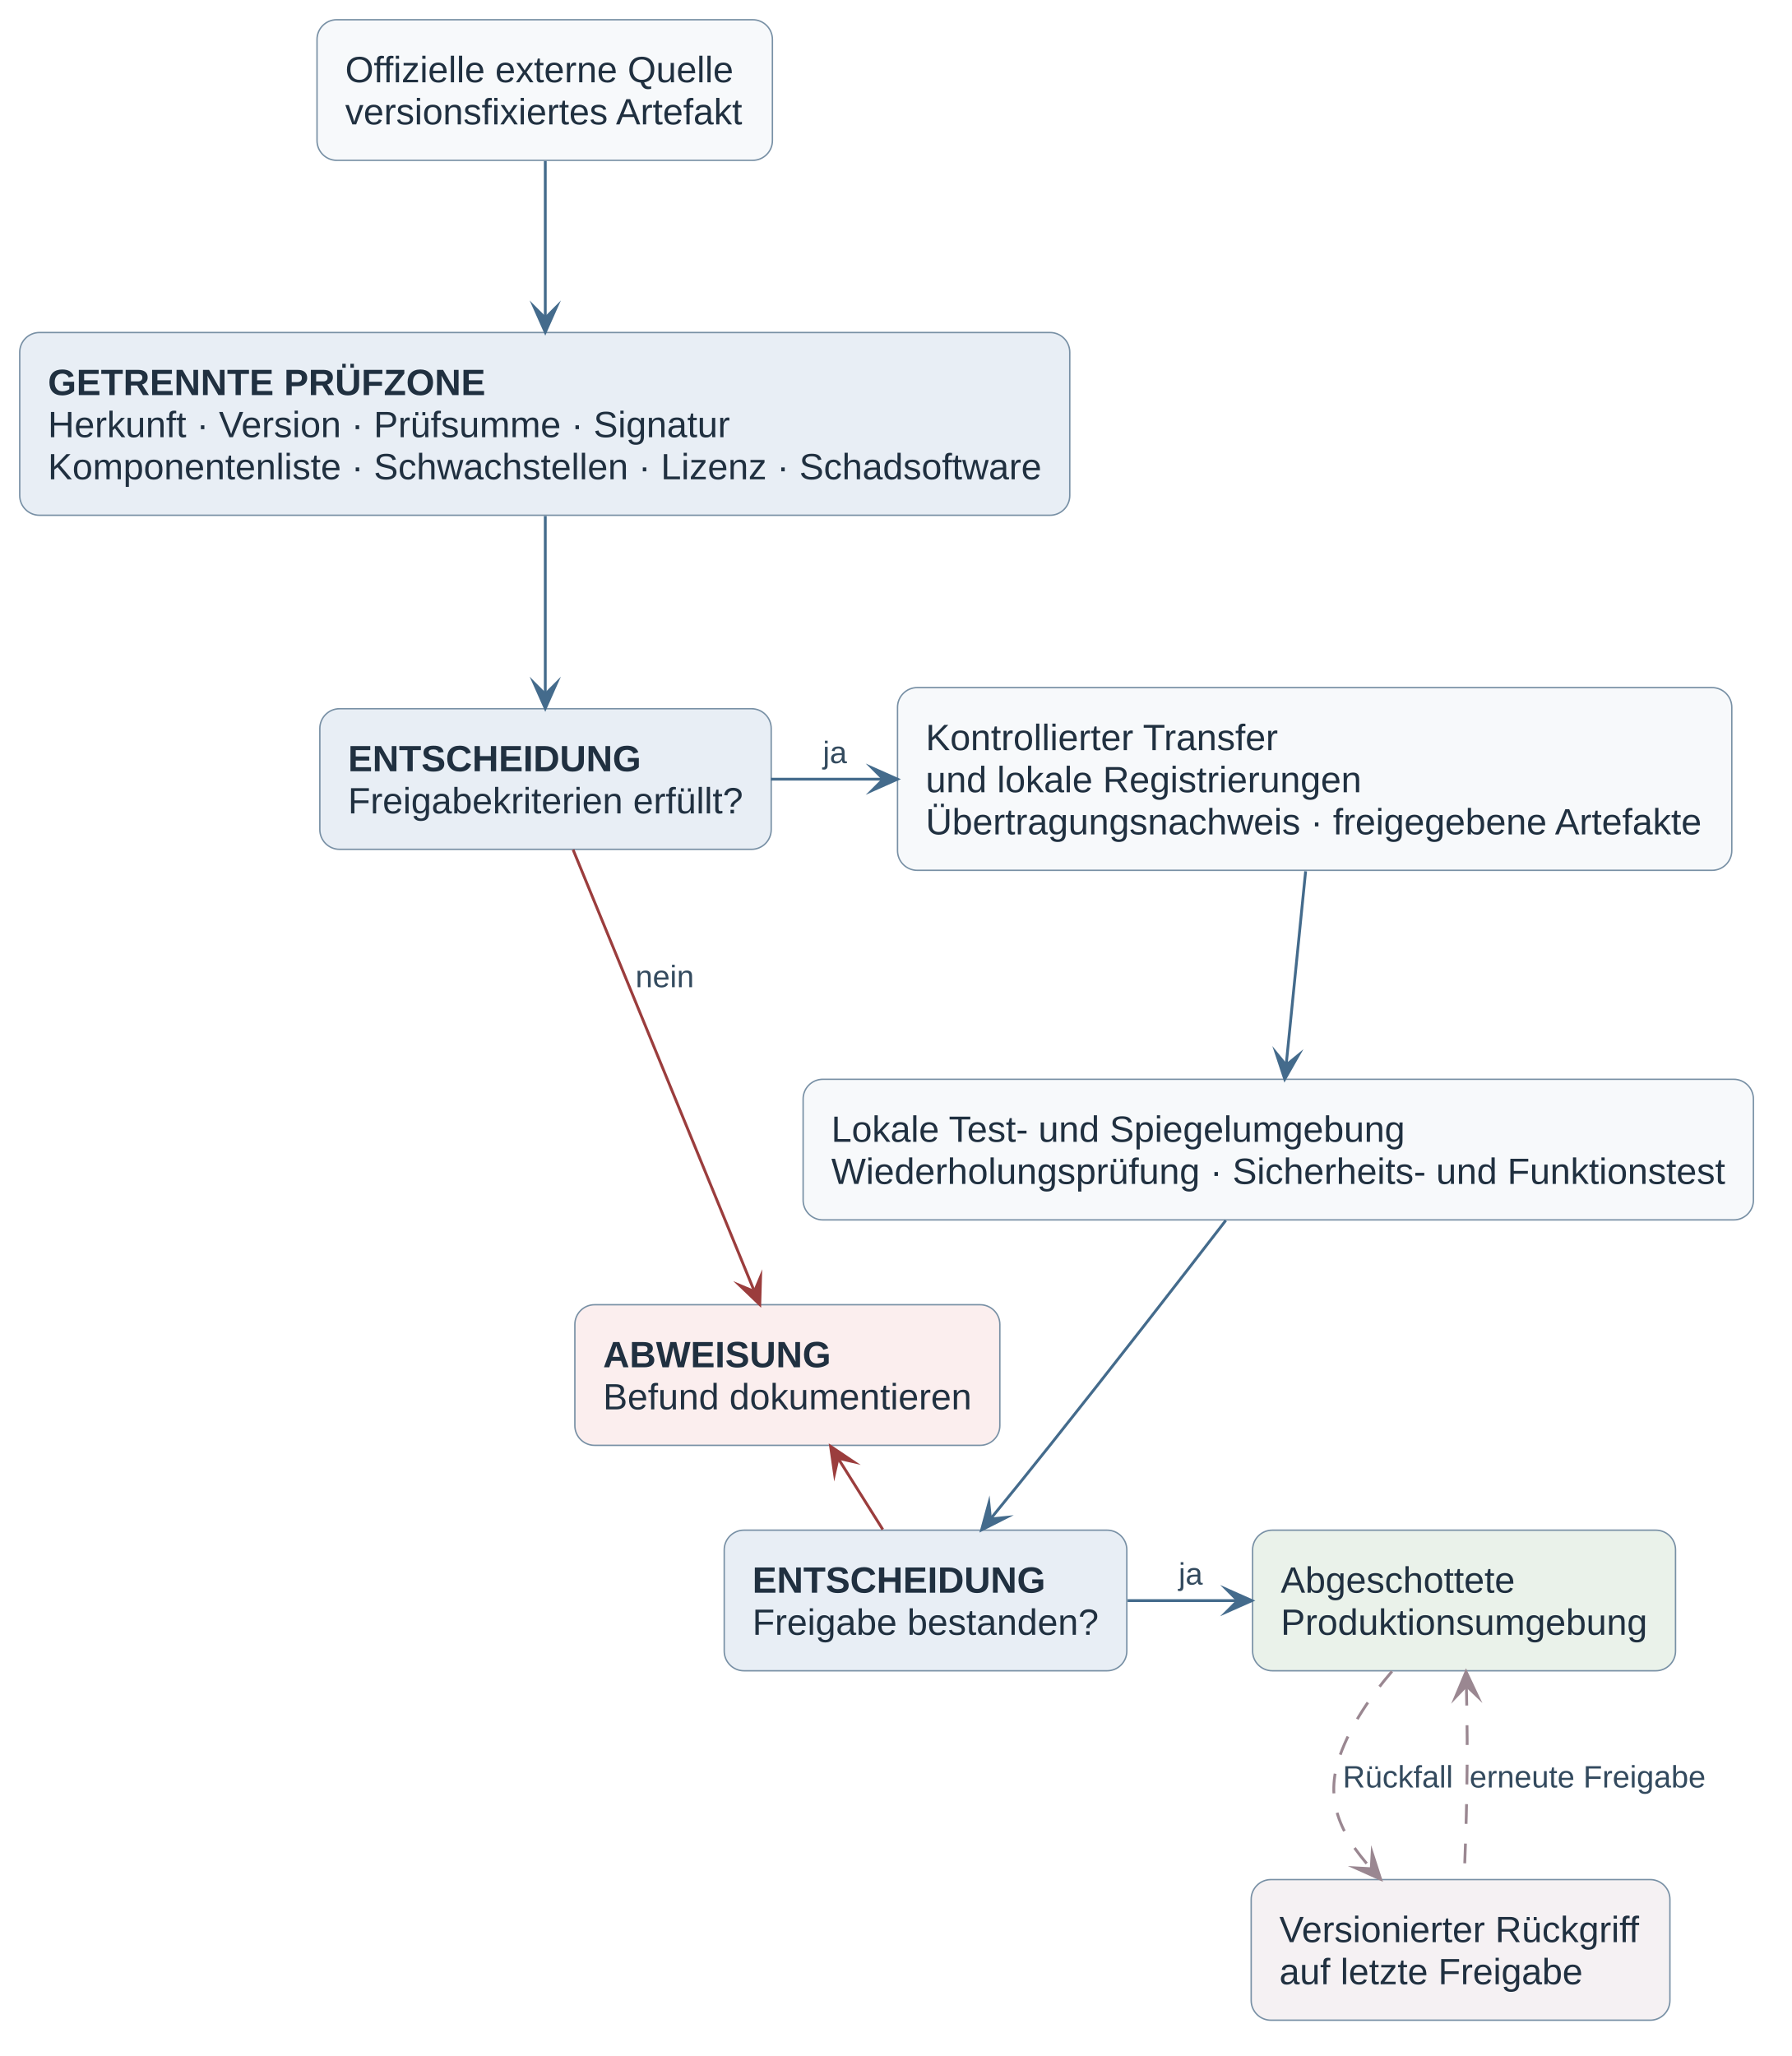
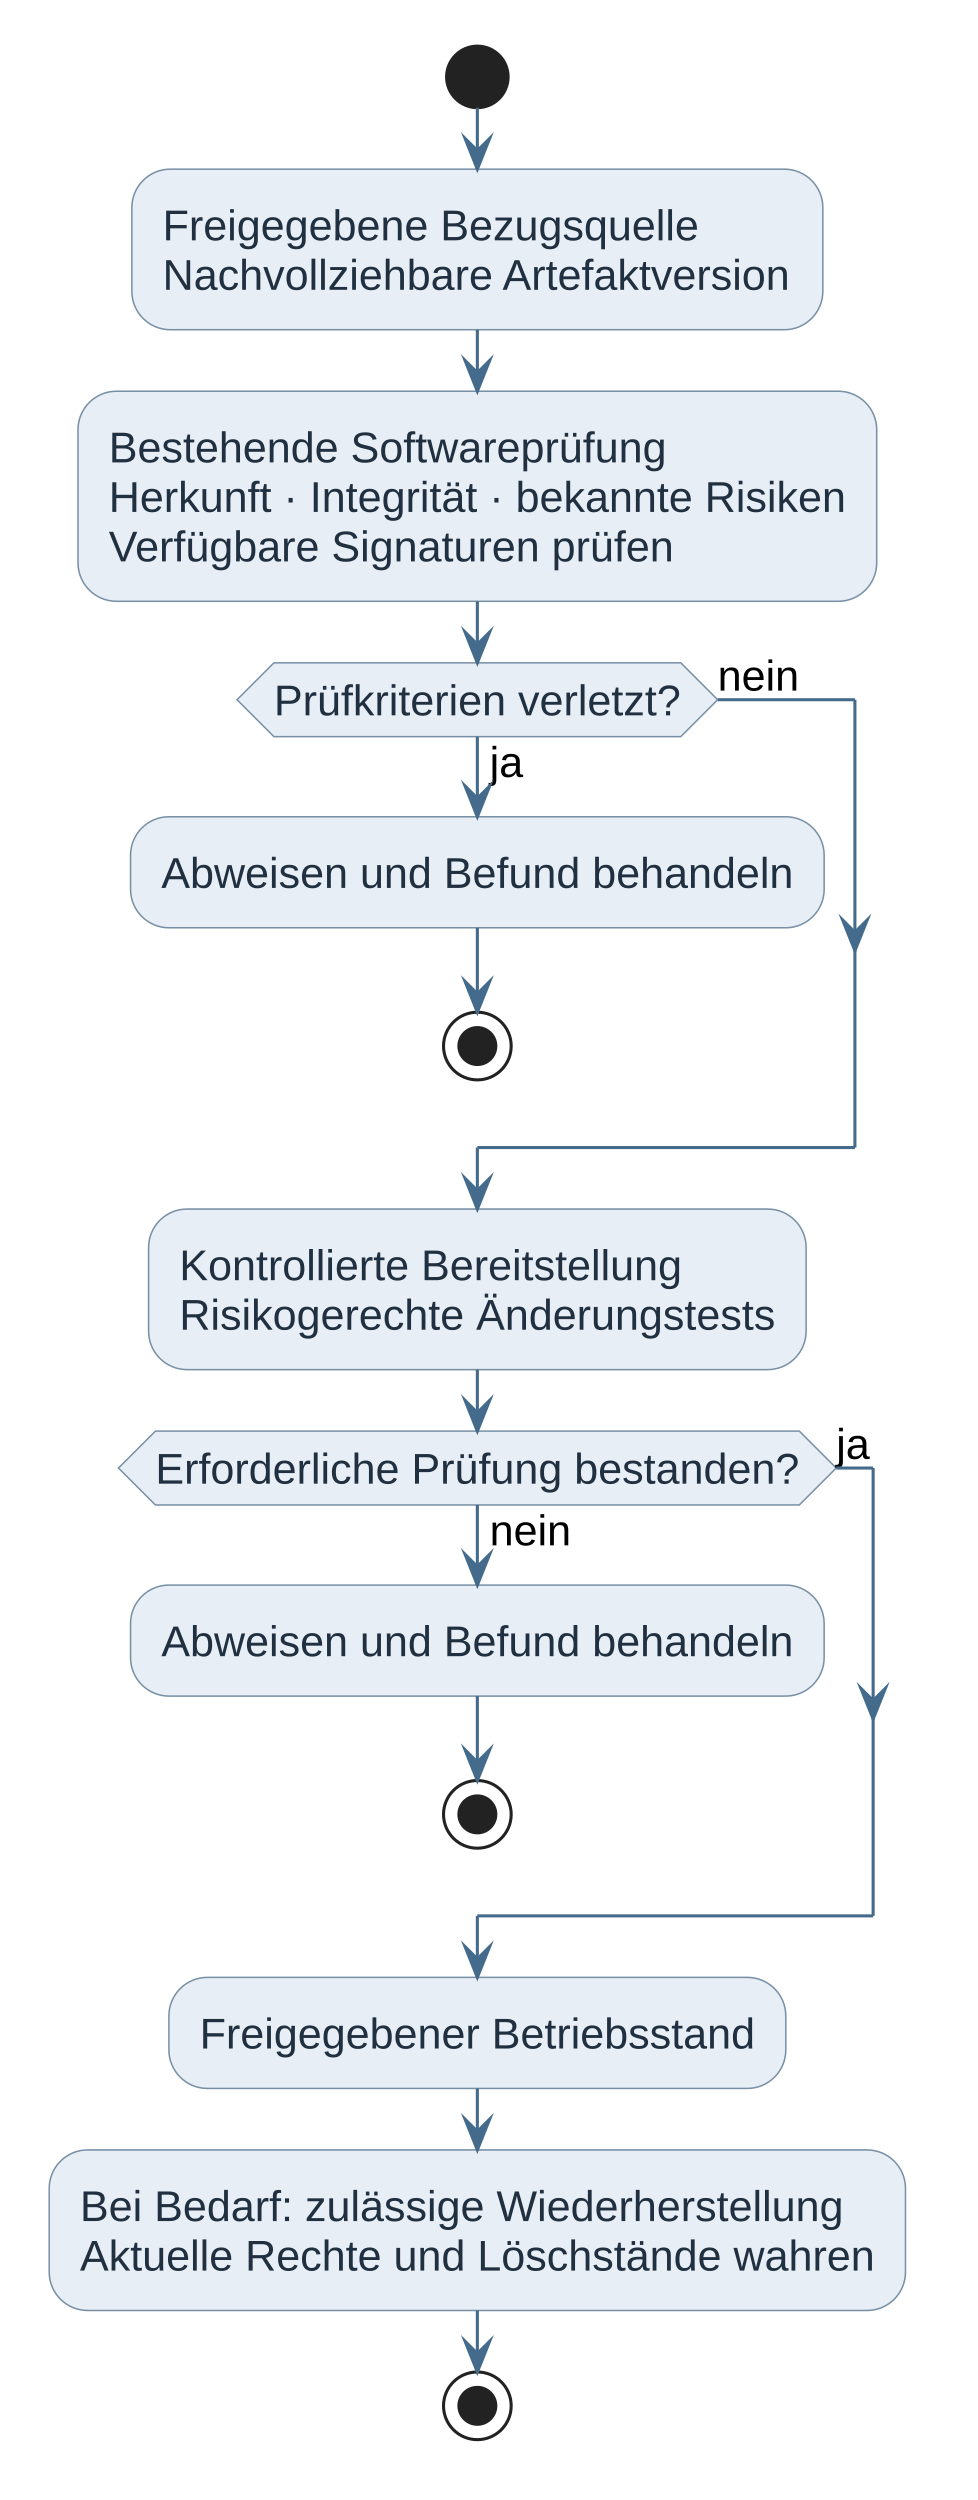
- <svg xmlns="http://www.w3.org/2000/svg" contentStyleType="text/css" data-diagram-type="DESCRIPTION" height="1368.75px" preserveAspectRatio="none" style="width:1192px;height:1368px;background:#FFFFFF;" version="1.1" viewBox="0 0 1192 1368" width="1192.5px" zoomAndPan="magnify">
+ <svg xmlns="http://www.w3.org/2000/svg" contentStyleType="text/css" data-diagram-type="ACTIVITY" height="1524.375px" preserveAspectRatio="none" style="width:596px;height:1524px;background:#FFFFFF;" version="1.1" viewBox="0 0 596 1524" width="596.25px" zoomAndPan="magnify">
  <defs />
  <g>
-     <g class="entity" data-qualified-name="quelle" data-source-line="18" id="ent0001">
-       <rect fill="#F7F9FB" height="93.558" rx="13.125" ry="13.125" style="stroke:#7890A5;stroke-width:0.938;" width="303.007" x="210.938" y="13.125" />
-       <text fill="#203040" font-family="Arial" font-size="24.375" lengthAdjust="spacing" textLength="258.77" x="229.688" y="54.739">Offizielle externe Quelle</text>
-       <text fill="#203040" font-family="Arial" font-size="24.375" lengthAdjust="spacing" textLength="265.507" x="229.688" y="82.767">versionsfixiertes Artefakt</text>
-     </g>
-     <g class="entity" data-qualified-name="pruefung" data-source-line="19" id="ent0002">
-       <rect fill="#E8EEF5" height="121.587" rx="13.125" ry="13.125" style="stroke:#7890A5;stroke-width:0.938;" width="698.672" x="13.125" y="221.25" />
-       <text fill="#203040" font-family="Arial" font-size="24.375" font-weight="700" lengthAdjust="spacing" textLength="291.155" x="31.875" y="262.863">GETRENNTE PRÜFZONE</text>
-       <text fill="#203040" font-family="Arial" font-size="24.375" lengthAdjust="spacing" textLength="455.151" x="31.875" y="290.892">Herkunft · Version · Prüfsumme · Signatur</text>
-       <text fill="#203040" font-family="Arial" font-size="24.375" lengthAdjust="spacing" textLength="661.172" x="31.875" y="318.921">Komponentenliste · Schwachstellen · Lizenz · Schadsoftware</text>
-     </g>
-     <g class="entity" data-qualified-name="kriterien" data-source-line="20" id="ent0003">
-       <rect fill="#E8EEF5" height="93.558" rx="13.125" ry="13.125" style="stroke:#7890A5;stroke-width:0.938;" width="300.329" x="212.812" y="471.562" />
-       <text fill="#203040" font-family="Arial" font-size="24.375" font-weight="700" lengthAdjust="spacing" textLength="195.012" x="231.562" y="513.176">ENTSCHEIDUNG</text>
-       <text fill="#203040" font-family="Arial" font-size="24.375" lengthAdjust="spacing" textLength="262.829" x="231.562" y="541.205">Freigabekriterien erfüllt?</text>
-     </g>
-     <g class="entity" data-qualified-name="transfer" data-source-line="21" id="ent0004">
-       <rect fill="#F7F9FB" height="121.587" rx="13.125" ry="13.125" style="stroke:#7890A5;stroke-width:0.938;" width="555.1" x="597.188" y="457.5" />
-       <text fill="#203040" font-family="Arial" font-size="24.375" lengthAdjust="spacing" textLength="235.704" x="615.938" y="499.113">Kontrollierter Transfer</text>
-       <text fill="#203040" font-family="Arial" font-size="24.375" lengthAdjust="spacing" textLength="289.977" x="615.938" y="527.142">und lokale Registrierungen</text>
-       <text fill="#203040" font-family="Arial" font-size="24.375" lengthAdjust="spacing" textLength="517.6" x="615.938" y="555.171">Übertragungsnachweis · freigegebene Artefakte</text>
-     </g>
-     <g class="entity" data-qualified-name="test" data-source-line="22" id="ent0005">
-       <rect fill="#F7F9FB" height="93.558" rx="13.125" ry="13.125" style="stroke:#7890A5;stroke-width:0.938;" width="632.295" x="534.375" y="718.125" />
-       <text fill="#203040" font-family="Arial" font-size="24.375" lengthAdjust="spacing" textLength="384.846" x="553.125" y="759.739">Lokale Test- und Spiegelumgebung</text>
-       <text fill="#203040" font-family="Arial" font-size="24.375" lengthAdjust="spacing" textLength="594.795" x="553.125" y="787.767">Wiederholungsprüfung · Sicherheits- und Funktionstest</text>
-     </g>
-     <g class="entity" data-qualified-name="freigabe" data-source-line="23" id="ent0006">
-       <rect fill="#E8EEF5" height="93.558" rx="13.125" ry="13.125" style="stroke:#7890A5;stroke-width:0.938;" width="267.884" x="481.875" y="1018.125" />
-       <text fill="#203040" font-family="Arial" font-size="24.375" font-weight="700" lengthAdjust="spacing" textLength="195.012" x="500.625" y="1059.738">ENTSCHEIDUNG</text>
-       <text fill="#203040" font-family="Arial" font-size="24.375" lengthAdjust="spacing" textLength="230.384" x="500.625" y="1087.767">Freigabe bestanden?</text>
-     </g>
-     <g class="entity" data-qualified-name="produktion" data-source-line="24" id="ent0007">
-       <rect fill="#EAF2EA" height="93.558" rx="13.125" ry="13.125" style="stroke:#7890A5;stroke-width:0.938;" width="281.417" x="833.438" y="1018.125" />
-       <text fill="#203040" font-family="Arial" font-size="24.375" lengthAdjust="spacing" textLength="155.843" x="852.188" y="1059.738">Abgeschottete</text>
-       <text fill="#203040" font-family="Arial" font-size="24.375" lengthAdjust="spacing" textLength="243.917" x="852.188" y="1087.767">Produktionsumgebung</text>
-     </g>
-     <g class="entity" data-qualified-name="rueckfall" data-source-line="25" id="ent0008">
-       <rect fill="#F5F1F3" height="93.558" rx="13.125" ry="13.125" style="stroke:#7890A5;stroke-width:0.938;" width="278.62" x="832.5" y="1250.625" />
-       <text fill="#203040" font-family="Arial" font-size="24.375" lengthAdjust="spacing" textLength="241.12" x="851.25" y="1292.238">Versionierter Rückgriff</text>
-       <text fill="#203040" font-family="Arial" font-size="24.375" lengthAdjust="spacing" textLength="201.891" x="851.25" y="1320.267">auf letzte Freigabe</text>
-     </g>
-     <g class="entity" data-qualified-name="abweisen" data-source-line="26" id="ent0009">
-       <rect fill="#FBEEEE" height="93.558" rx="13.125" ry="13.125" style="stroke:#7890A5;stroke-width:0.938;" width="282.773" x="382.5" y="868.125" />
-       <text fill="#203040" font-family="Arial" font-size="24.375" font-weight="700" lengthAdjust="spacing" textLength="151.665" x="401.25" y="909.739">ABWEISUNG</text>
-       <text fill="#203040" font-family="Arial" font-size="24.375" lengthAdjust="spacing" textLength="245.273" x="401.25" y="937.767">Befund dokumentieren</text>
-     </g>
-     <g class="link" data-entity-1="ent0001" data-entity-2="ent0002" data-link-type="dependency" data-source-line="28" id="lnk10">
-       <path d="M362.812,107.138 C362.812,140.119 362.812,175.762 362.812,211.631" fill="none" id="quelle-to-pruefung" style="stroke:#446B8C;stroke-width:1.875;" />
-       <polygon fill="#446B8C" points="362.812,221.006,370.312,204.131,362.812,211.631,355.312,204.131,362.812,221.006" style="stroke:#446B8C;stroke-width:1.875;stroke-linejoin:miter;stroke-miterlimit:10;" />
-     </g>
-     <g class="link" data-entity-1="ent0002" data-entity-2="ent0003" data-link-type="dependency" data-source-line="29" id="lnk11">
-       <path d="M362.812,343.331 C362.812,383.156 362.812,425.456 362.812,461.962" fill="none" id="pruefung-to-kriterien" style="stroke:#446B8C;stroke-width:1.875;" />
-       <polygon fill="#446B8C" points="362.812,471.337,370.312,454.462,362.812,461.962,355.312,454.462,362.812,471.337" style="stroke:#446B8C;stroke-width:1.875;stroke-linejoin:miter;stroke-miterlimit:10;" />
-     </g>
-     <g class="link" data-entity-1="ent0003" data-entity-2="ent0004" data-link-type="dependency" data-source-line="30" id="lnk12">
-       <path d="M512.925,518.438 C539.625,518.438 558.825,518.438 587.756,518.438" fill="none" id="kriterien-to-transfer" style="stroke:#446B8C;stroke-width:1.875;" />
-       <polygon fill="#446B8C" points="597.131,518.438,580.256,510.938,587.756,518.438,580.256,525.938,597.131,518.438" style="stroke:#446B8C;stroke-width:1.875;stroke-linejoin:miter;stroke-miterlimit:10;" />
-       <text fill="#334A5E" font-family="Arial" font-size="20.625" lengthAdjust="spacing" textLength="16.053" x="547.5" y="507.784">ja</text>
-     </g>
-     <g class="link" data-entity-1="ent0003" data-entity-2="ent0009" data-link-type="dependency" data-source-line="31" id="lnk13">
-       <path d="M381.319,565.369 C412.331,640.95 470.927,783.684 501.977,859.321" fill="none" id="kriterien-to-abweisen" style="stroke:#9B3D3D;stroke-width:1.875;" />
-       <polygon fill="#9B3D3D" points="505.538,867.994,506.067,849.535,501.977,859.321,492.191,855.231,505.538,867.994" style="stroke:#9B3D3D;stroke-width:1.875;stroke-linejoin:miter;stroke-miterlimit:10;" />
-       <text fill="#334A5E" font-family="Arial" font-size="20.625" lengthAdjust="spacing" textLength="38.994" x="422.812" y="656.846">nein</text>
-     </g>
-     <g class="link" data-entity-1="ent0004" data-entity-2="ent0005" data-link-type="dependency" data-source-line="32" id="lnk14">
-       <path d="M868.725,579.712 C864.431,622.388 859.687,669.722 855.769,708.722" fill="none" id="transfer-to-test" style="stroke:#446B8C;stroke-width:1.875;" />
-       <polygon fill="#446B8C" points="854.831,718.05,863.981,702.009,855.769,708.722,849.056,700.51,854.831,718.05" style="stroke:#446B8C;stroke-width:1.875;stroke-linejoin:miter;stroke-miterlimit:10;" />
-     </g>
-     <g class="link" data-entity-1="ent0005" data-entity-2="ent0006" data-link-type="dependency" data-source-line="33" id="lnk15">
-       <path d="M815.606,812.025 C785.006,851.681 739.087,910.856 698.438,961.875 C683.737,980.325 673.297,993.219 659.047,1010.675" fill="none" id="test-to-freigabe" style="stroke:#446B8C;stroke-width:1.875;" />
-       <polygon fill="#446B8C" points="653.119,1017.938,669.6,1009.608,659.047,1010.675,657.98,1000.122,653.119,1017.938" style="stroke:#446B8C;stroke-width:1.875;stroke-linejoin:miter;stroke-miterlimit:10;" />
-     </g>
-     <g class="link" data-entity-1="ent0006" data-entity-2="ent0007" data-link-type="dependency" data-source-line="34" id="lnk16">
-       <path d="M750.3,1065 C777.3,1065 796.369,1065 823.575,1065" fill="none" id="freigabe-to-produktion" style="stroke:#446B8C;stroke-width:1.875;" />
-       <polygon fill="#446B8C" points="832.95,1065,816.075,1057.5,823.575,1065,816.075,1072.5,832.95,1065" style="stroke:#446B8C;stroke-width:1.875;stroke-linejoin:miter;stroke-miterlimit:10;" />
-       <text fill="#334A5E" font-family="Arial" font-size="20.625" lengthAdjust="spacing" textLength="16.053" x="784.219" y="1054.346">ja</text>
-     </g>
-     <g class="link" data-entity-1="ent0009" data-entity-2="ent0006" data-link-type="dependency" data-source-line="35" id="lnk18">
-       <path d="M557.625,970.282 C568.688,987.888 576.337,1000.069 587.381,1017.675" fill="none" id="abweisen-backto-freigabe" style="stroke:#9B3D3D;stroke-width:1.875;" />
-       <polygon fill="#9B3D3D" points="552.638,962.344,555.265,980.622,557.625,970.282,567.966,972.642,552.638,962.344" style="stroke:#9B3D3D;stroke-width:1.875;stroke-linejoin:miter;stroke-miterlimit:10;" />
-     </g>
-     <g class="link" data-entity-1="ent0007" data-entity-2="ent0008" data-link-type="dependency" data-source-line="36" id="lnk19">
-       <path d="M926.212,1112.062 C912.281,1128.244 898.856,1147.612 891.562,1168.125 C881.119,1197.487 891.553,1220.109 912.403,1243.397" fill="none" id="produktion-to-rueckfall" style="stroke:#9A8791;stroke-width:1.875;stroke-dasharray:13.125,13.125;" />
-       <polygon fill="#9A8791" points="918.656,1250.381,912.988,1232.806,912.403,1243.397,901.812,1242.812,918.656,1250.381" style="stroke:#9A8791;stroke-width:1.875;stroke-linejoin:miter;stroke-miterlimit:10;" />
-       <text fill="#334A5E" font-family="Arial" font-size="20.625" lengthAdjust="spacing" textLength="73.356" x="893.438" y="1189.346">Rückfall</text>
-     </g>
-     <g class="link" data-entity-1="ent0007" data-entity-2="ent0008" data-link-type="dependency" data-source-line="37" id="lnk21">
-       <path d="M975.685,1121.679 C976.248,1146.035 976.444,1167.15 975.938,1194.375 C975.6,1212.675 974.925,1232.812 974.231,1250.269" fill="none" id="produktion-backto-rueckfall" style="stroke:#9A8791;stroke-width:1.875;stroke-dasharray:13.125,13.125;" />
-       <polygon fill="#9A8791" points="975.469,1112.306,968.36,1129.35,975.685,1121.679,983.356,1129.004,975.469,1112.306" style="stroke:#9A8791;stroke-width:1.875;stroke-linejoin:miter;stroke-miterlimit:10;" />
-       <text fill="#334A5E" font-family="Arial" font-size="20.625" lengthAdjust="spacing" textLength="157.084" x="977.812" y="1189.346">erneute Freigabe</text>
-     </g>
+     <ellipse cx="290.992" cy="46.875" fill="#222222" rx="18.75" ry="18.75" style="stroke:#222222;stroke-width:1.875;" />
+     <rect fill="#E8EEF5" height="97.87" rx="23.438" ry="23.438" style="stroke:#7890A5;stroke-width:0.938;" width="421.227" x="80.379" y="103.125" />
+     <text fill="#203040" font-family="Arial" font-size="26.25" lengthAdjust="spacing" textLength="326.907" x="99.129" y="146.497">Freigegebene Bezugsquelle</text>
+     <text fill="#203040" font-family="Arial" font-size="26.25" lengthAdjust="spacing" textLength="383.727" x="99.129" y="176.682">Nachvollziehbare Artefaktversion</text>
+     <rect fill="#E8EEF5" height="128.055" rx="23.438" ry="23.438" style="stroke:#7890A5;stroke-width:0.938;" width="486.877" x="47.553" y="238.495" />
+     <text fill="#203040" font-family="Arial" font-size="26.25" lengthAdjust="spacing" textLength="340.032" x="66.303" y="281.867">Bestehende Softwareprüfung</text>
+     <text fill="#203040" font-family="Arial" font-size="26.25" lengthAdjust="spacing" textLength="449.377" x="66.303" y="312.052">Herkunft · Integrität · bekannte Risiken</text>
+     <text fill="#203040" font-family="Arial" font-size="26.25" lengthAdjust="spacing" textLength="345.864" x="66.303" y="342.237">Verfügbare Signaturen prüfen</text>
+     <rect fill="#E8EEF5" height="67.685" rx="23.438" ry="23.438" style="stroke:#7890A5;stroke-width:0.938;" width="422.816" x="79.584" y="497.892" />
+     <text fill="#203040" font-family="Arial" font-size="26.25" lengthAdjust="spacing" textLength="385.316" x="98.334" y="541.264">Abweisen und Befund behandeln</text>
+     <ellipse cx="290.992" cy="637.672" fill="none" rx="20.625" ry="20.625" style="stroke:#222222;stroke-width:1.875;" />
+     <ellipse cx="290.992" cy="637.672" fill="#222222" rx="11.25" ry="11.25" style="stroke:#222222;stroke-width:1.875;" />
+     <polygon fill="#E8EEF5" points="166.99,404.05,414.994,404.05,437.494,426.55,414.994,449.05,166.99,449.05,144.49,426.55,166.99,404.05" style="stroke:#7890A5;stroke-width:0.938;stroke-linejoin:miter;stroke-miterlimit:10;" />
+     <text fill="#000000" font-family="Arial" font-size="26.25" lengthAdjust="spacing" textLength="20.431" x="298.492" y="473.672">ja</text>
+     <text fill="#203040" font-family="Arial" font-size="26.25" lengthAdjust="spacing" textLength="248.004" x="166.99" y="436.079">Prüfkriterien verletzt?</text>
+     <text fill="#000000" font-family="Arial" font-size="26.25" lengthAdjust="spacing" textLength="49.629" x="437.494" y="420.987">nein</text>
+     <rect fill="#E8EEF5" height="97.87" rx="23.438" ry="23.438" style="stroke:#7890A5;stroke-width:0.938;" width="400.822" x="90.581" y="737.047" />
+     <text fill="#203040" font-family="Arial" font-size="26.25" lengthAdjust="spacing" textLength="306.412" x="109.331" y="780.419">Kontrollierte Bereitstellung</text>
+     <text fill="#203040" font-family="Arial" font-size="26.25" lengthAdjust="spacing" textLength="363.322" x="109.331" y="810.604">Risikogerechte Änderungstests</text>
+     <rect fill="#E8EEF5" height="67.685" rx="23.438" ry="23.438" style="stroke:#7890A5;stroke-width:0.938;" width="422.816" x="79.584" y="966.26" />
+     <text fill="#203040" font-family="Arial" font-size="26.25" lengthAdjust="spacing" textLength="385.316" x="98.334" y="1009.632">Abweisen und Befund behandeln</text>
+     <ellipse cx="290.992" cy="1106.039" fill="none" rx="20.625" ry="20.625" style="stroke:#222222;stroke-width:1.875;" />
+     <ellipse cx="290.992" cy="1106.039" fill="#222222" rx="11.25" ry="11.25" style="stroke:#222222;stroke-width:1.875;" />
+     <polygon fill="#E8EEF5" points="94.719,872.417,487.265,872.417,509.765,894.917,487.265,917.417,94.719,917.417,72.219,894.917,94.719,872.417" style="stroke:#7890A5;stroke-width:0.938;stroke-linejoin:miter;stroke-miterlimit:10;" />
+     <text fill="#000000" font-family="Arial" font-size="26.25" lengthAdjust="spacing" textLength="49.629" x="298.492" y="942.039">nein</text>
+     <text fill="#203040" font-family="Arial" font-size="26.25" lengthAdjust="spacing" textLength="392.545" x="94.719" y="904.447">Erforderliche Prüfung bestanden?</text>
+     <text fill="#000000" font-family="Arial" font-size="26.25" lengthAdjust="spacing" textLength="20.431" x="509.765" y="889.354">ja</text>
+     <rect fill="#E8EEF5" height="67.685" rx="23.438" ry="23.438" style="stroke:#7890A5;stroke-width:0.938;" width="376.046" x="102.969" y="1205.414" />
+     <text fill="#203040" font-family="Arial" font-size="26.25" lengthAdjust="spacing" textLength="338.546" x="121.719" y="1248.787">Freigegebener Betriebsstand</text>
+     <rect fill="#E8EEF5" height="97.87" rx="23.438" ry="23.438" style="stroke:#7890A5;stroke-width:0.938;" width="521.984" x="30" y="1310.599" />
+     <text fill="#203040" font-family="Arial" font-size="26.25" lengthAdjust="spacing" textLength="465.45" x="48.75" y="1353.972">Bei Bedarf: zulässige Wiederherstellung</text>
+     <text fill="#203040" font-family="Arial" font-size="26.25" lengthAdjust="spacing" textLength="484.484" x="48.75" y="1384.157">Aktuelle Rechte und Löschstände wahren</text>
+     <ellipse cx="290.992" cy="1466.594" fill="none" rx="20.625" ry="20.625" style="stroke:#222222;stroke-width:1.875;" />
+     <ellipse cx="290.992" cy="1466.594" fill="#222222" rx="11.25" ry="11.25" style="stroke:#222222;stroke-width:1.875;" />
+     <line style="stroke:#446B8C;stroke-width:1.875;" x1="290.992" x2="290.992" y1="65.625" y2="103.125" />
+     <polygon fill="#446B8C" points="283.492,84.375,290.992,103.125,298.492,84.375,290.992,91.875" style="stroke:#446B8C;stroke-width:1.875;stroke-linejoin:miter;stroke-miterlimit:10;" />
+     <line style="stroke:#446B8C;stroke-width:1.875;" x1="290.992" x2="290.992" y1="200.995" y2="238.495" />
+     <polygon fill="#446B8C" points="283.492,219.745,290.992,238.495,298.492,219.745,290.992,227.245" style="stroke:#446B8C;stroke-width:1.875;stroke-linejoin:miter;stroke-miterlimit:10;" />
+     <line style="stroke:#446B8C;stroke-width:1.875;" x1="290.992" x2="290.992" y1="565.577" y2="617.047" />
+     <polygon fill="#446B8C" points="283.492,598.297,290.992,617.047,298.492,598.297,290.992,605.797" style="stroke:#446B8C;stroke-width:1.875;stroke-linejoin:miter;stroke-miterlimit:10;" />
+     <line style="stroke:#446B8C;stroke-width:1.875;" x1="290.992" x2="290.992" y1="449.05" y2="497.892" />
+     <polygon fill="#446B8C" points="283.492,479.142,290.992,497.892,298.492,479.142,290.992,486.642" style="stroke:#446B8C;stroke-width:1.875;stroke-linejoin:miter;stroke-miterlimit:10;" />
+     <line style="stroke:#446B8C;stroke-width:1.875;" x1="437.494" x2="521.15" y1="426.55" y2="426.55" />
+     <polygon fill="#446B8C" points="513.65,560.797,521.15,579.547,528.65,560.797,521.15,568.297" style="stroke:#446B8C;stroke-width:1.875;stroke-linejoin:miter;stroke-miterlimit:10;" />
+     <line style="stroke:#446B8C;stroke-width:1.875;" x1="521.15" x2="521.15" y1="426.55" y2="699.547" />
+     <line style="stroke:#446B8C;stroke-width:1.875;" x1="521.15" x2="290.992" y1="699.547" y2="699.547" />
+     <line style="stroke:#446B8C;stroke-width:1.875;" x1="290.992" x2="290.992" y1="699.547" y2="737.047" />
+     <polygon fill="#446B8C" points="283.492,718.297,290.992,737.047,298.492,718.297,290.992,725.797" style="stroke:#446B8C;stroke-width:1.875;stroke-linejoin:miter;stroke-miterlimit:10;" />
+     <line style="stroke:#446B8C;stroke-width:1.875;" x1="290.992" x2="290.992" y1="366.55" y2="404.05" />
+     <polygon fill="#446B8C" points="283.492,385.3,290.992,404.05,298.492,385.3,290.992,392.8" style="stroke:#446B8C;stroke-width:1.875;stroke-linejoin:miter;stroke-miterlimit:10;" />
+     <line style="stroke:#446B8C;stroke-width:1.875;" x1="290.992" x2="290.992" y1="1033.944" y2="1085.414" />
+     <polygon fill="#446B8C" points="283.492,1066.664,290.992,1085.414,298.492,1066.664,290.992,1074.164" style="stroke:#446B8C;stroke-width:1.875;stroke-linejoin:miter;stroke-miterlimit:10;" />
+     <line style="stroke:#446B8C;stroke-width:1.875;" x1="290.992" x2="290.992" y1="917.417" y2="966.26" />
+     <polygon fill="#446B8C" points="283.492,947.51,290.992,966.26,298.492,947.51,290.992,955.01" style="stroke:#446B8C;stroke-width:1.875;stroke-linejoin:miter;stroke-miterlimit:10;" />
+     <line style="stroke:#446B8C;stroke-width:1.875;" x1="509.765" x2="532.265" y1="894.917" y2="894.917" />
+     <polygon fill="#446B8C" points="524.765,1029.164,532.265,1047.914,539.765,1029.164,532.265,1036.664" style="stroke:#446B8C;stroke-width:1.875;stroke-linejoin:miter;stroke-miterlimit:10;" />
+     <line style="stroke:#446B8C;stroke-width:1.875;" x1="532.265" x2="532.265" y1="894.917" y2="1167.914" />
+     <line style="stroke:#446B8C;stroke-width:1.875;" x1="532.265" x2="290.992" y1="1167.914" y2="1167.914" />
+     <line style="stroke:#446B8C;stroke-width:1.875;" x1="290.992" x2="290.992" y1="1167.914" y2="1205.414" />
+     <polygon fill="#446B8C" points="283.492,1186.664,290.992,1205.414,298.492,1186.664,290.992,1194.164" style="stroke:#446B8C;stroke-width:1.875;stroke-linejoin:miter;stroke-miterlimit:10;" />
+     <line style="stroke:#446B8C;stroke-width:1.875;" x1="290.992" x2="290.992" y1="834.917" y2="872.417" />
+     <polygon fill="#446B8C" points="283.492,853.667,290.992,872.417,298.492,853.667,290.992,861.167" style="stroke:#446B8C;stroke-width:1.875;stroke-linejoin:miter;stroke-miterlimit:10;" />
+     <line style="stroke:#446B8C;stroke-width:1.875;" x1="290.992" x2="290.992" y1="1273.099" y2="1310.599" />
+     <polygon fill="#446B8C" points="283.492,1291.849,290.992,1310.599,298.492,1291.849,290.992,1299.349" style="stroke:#446B8C;stroke-width:1.875;stroke-linejoin:miter;stroke-miterlimit:10;" />
+     <line style="stroke:#446B8C;stroke-width:1.875;" x1="290.992" x2="290.992" y1="1408.469" y2="1445.969" />
+     <polygon fill="#446B8C" points="283.492,1427.219,290.992,1445.969,298.492,1427.219,290.992,1434.719" style="stroke:#446B8C;stroke-width:1.875;stroke-linejoin:miter;stroke-miterlimit:10;" />
  </g>
</svg>
